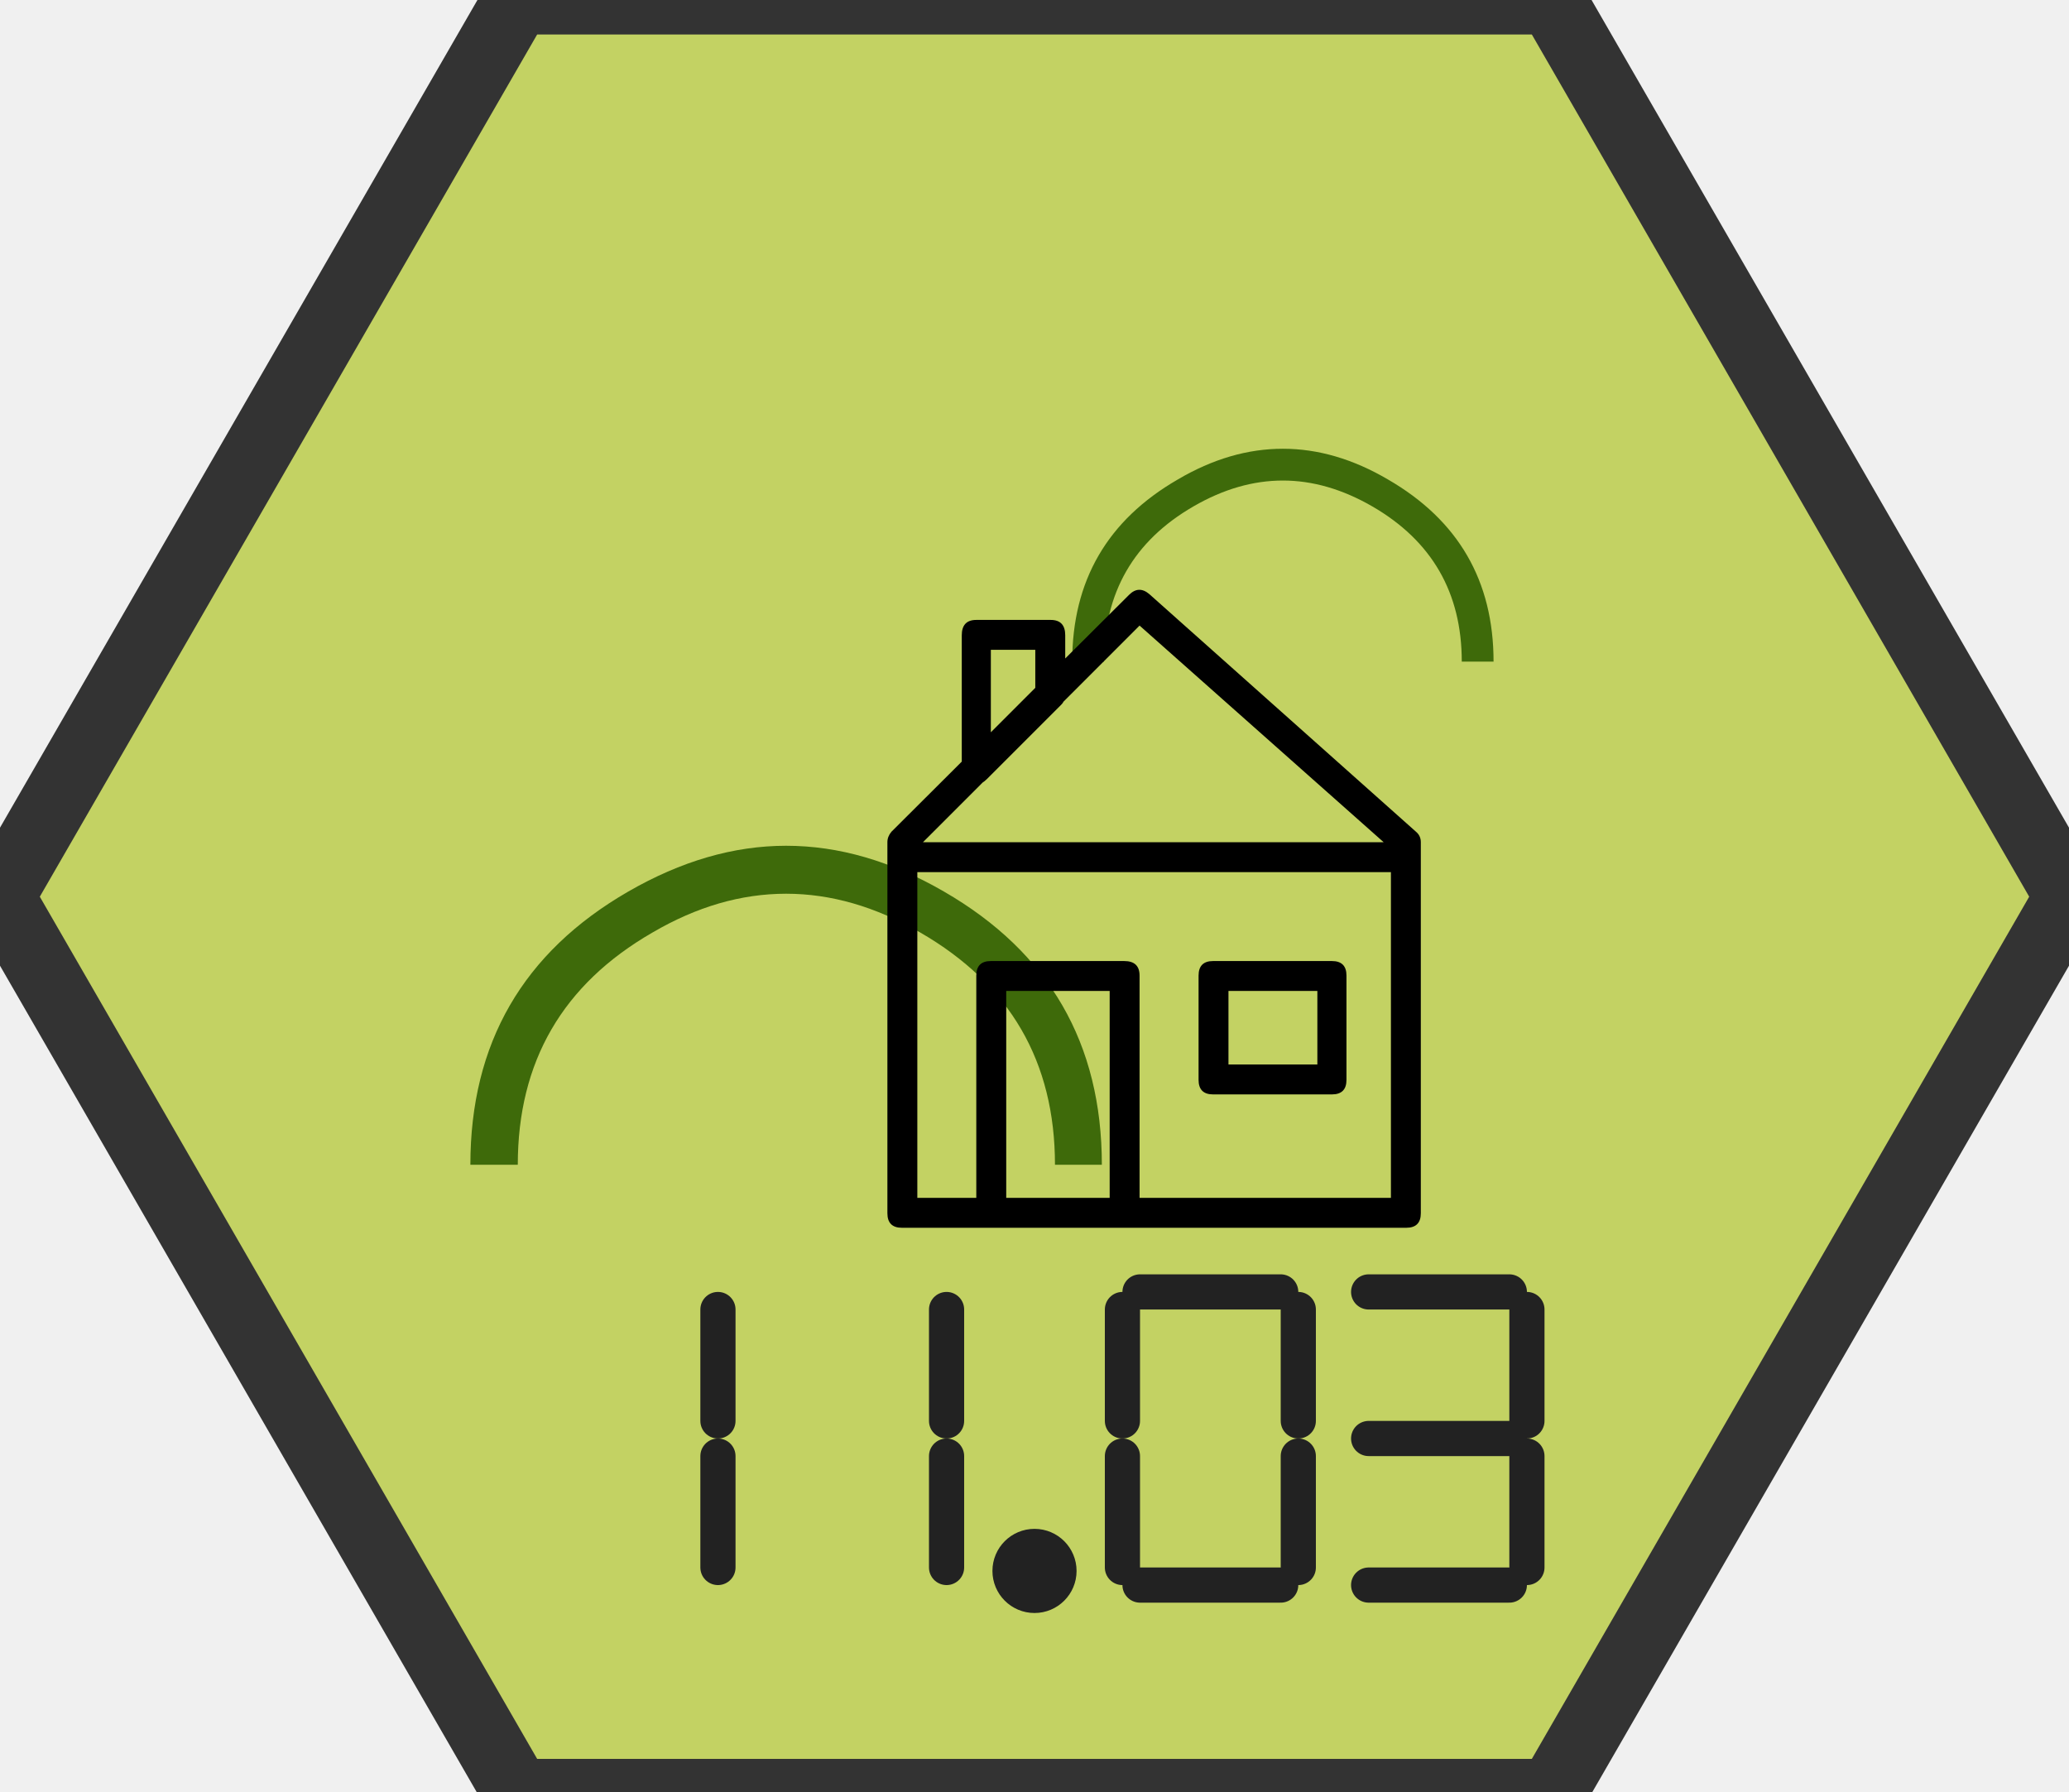
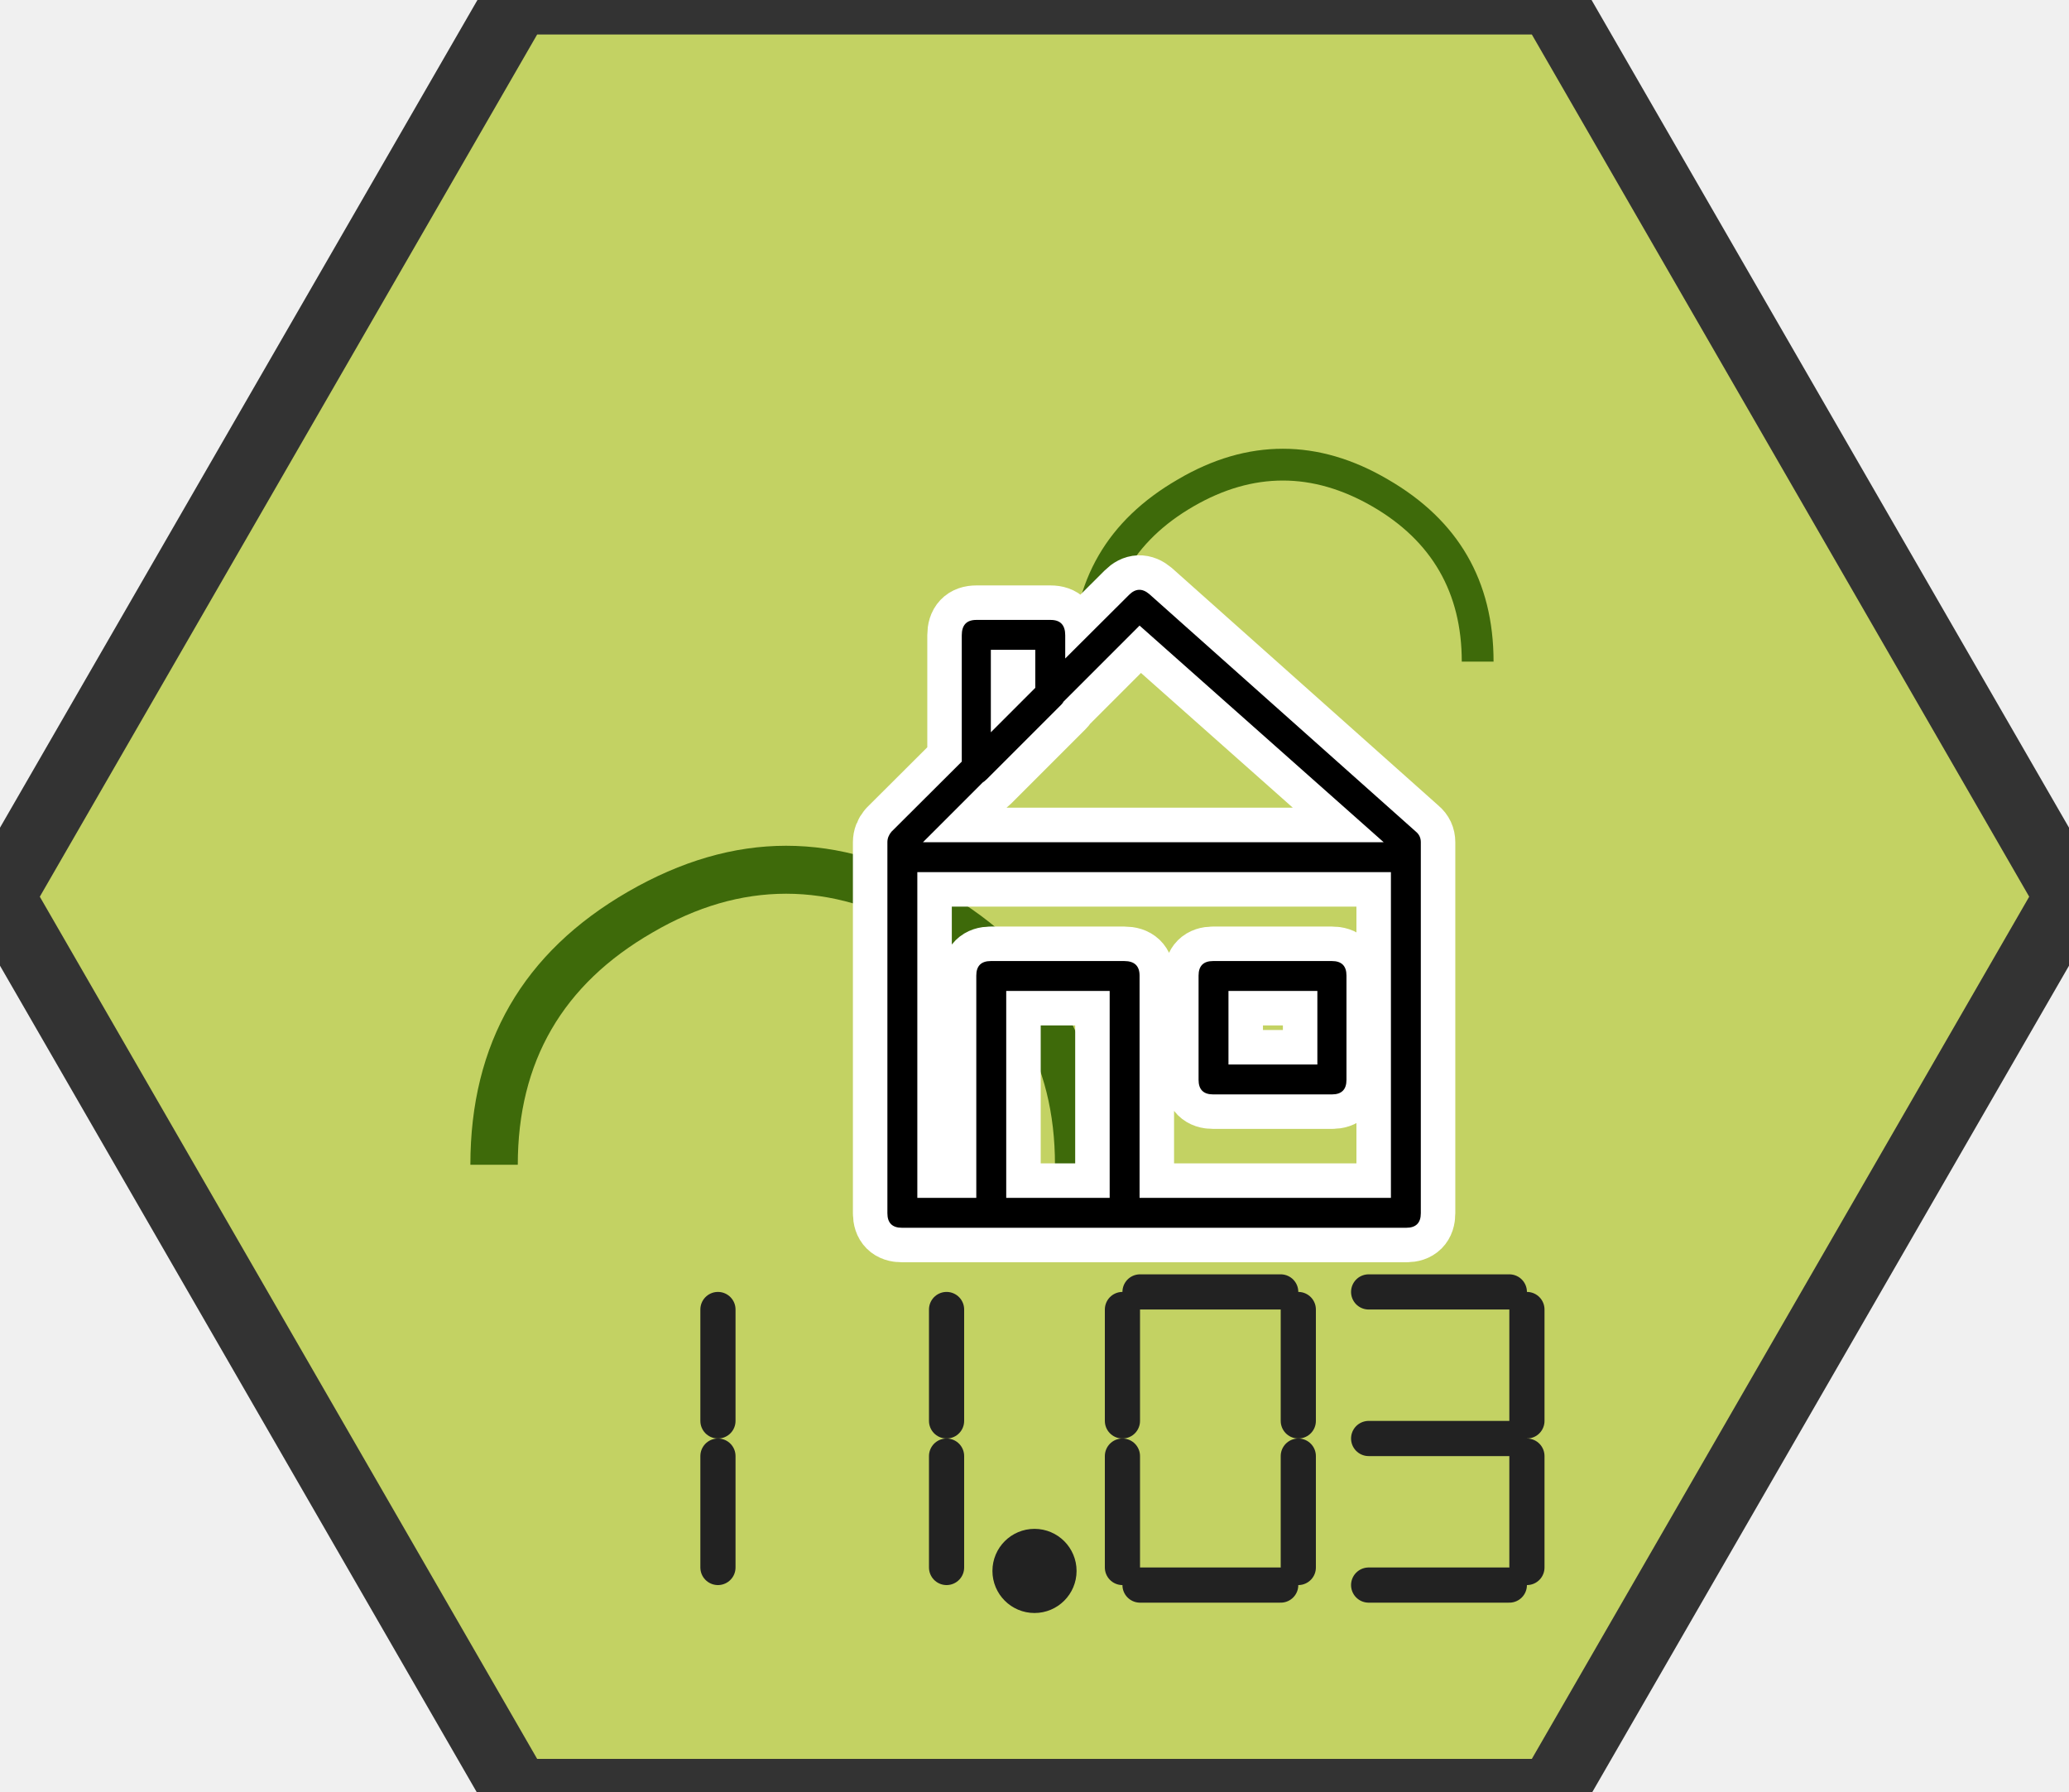
<svg xmlns="http://www.w3.org/2000/svg" xmlns:xlink="http://www.w3.org/1999/xlink" width="60.00" height="51.96" viewBox="0 0 60.00 51.96">
  <a xlink:href="/wiki/11-03/">
    <polygon points="15.0,0.0 45.0,0.0 60.0,26.0 45.0,52.0 15.0,52.0 0.0,26.0" fill="#c3d263" stroke="#333333" stroke-width="2" />
    <text x="22.8" y="33.2" text-anchor="middle" dominant-baseline="middle" font-size="24" font-family="system-ui, sans-serif" fill="#3e6a0a">◠︎</text>
    <text x="37.2" y="18.8" text-anchor="middle" dominant-baseline="middle" font-size="16.0" font-family="system-ui, sans-serif" fill="#3e6a0a">◠︎</text>
    <g transform="translate(18.0,35.6)">
-       <path d="M10.312 -0.422Q10.312 0.0 10.734 0.0H14.602Q15.047 0.0 15.047 -0.422V-7.312Q15.047 -7.734 14.602 -7.734H10.734Q10.312 -7.734 10.312 -7.312ZM11.18 -6.867H14.18V-0.867H11.18ZM16.758 -4.289Q16.758 -3.867 17.18 -3.867H20.625Q21.047 -3.867 21.047 -4.289V-7.312Q21.047 -7.734 20.625 -7.734H17.18Q16.758 -7.734 16.758 -7.312ZM17.625 -6.867H20.203V-4.734H17.625ZM22.781 -10.312Q23.203 -10.312 23.203 -10.734V-11.18Q23.203 -11.367 23.062 -11.484L15.328 -18.375Q15.023 -18.633 14.742 -18.352L7.852 -11.484Q7.734 -11.344 7.734 -11.18V-10.734Q7.734 -10.312 8.156 -10.312ZM22.125 -11.18H8.766L15.047 -17.461ZM7.734 -0.422Q7.734 0.0 8.156 0.0H22.781Q23.203 0.0 23.203 -0.422V-10.734Q23.203 -11.18 22.781 -11.18H8.156Q7.734 -11.18 7.734 -10.734ZM8.602 -10.312H22.336V-0.867H8.602ZM12.773 -15.164Q12.891 -15.281 12.891 -15.469V-17.18Q12.891 -17.625 12.469 -17.625H10.312Q9.891 -17.625 9.891 -17.18V-13.312Q9.891 -13.148 10.008 -13.008Q10.312 -12.703 10.617 -13.008ZM12.023 -15.656 10.734 -14.367V-16.758H12.023Z" fill="#000000" />
+       <path d="M10.312 -0.422Q10.312 0.0 10.734 0.0H14.602Q15.047 0.0 15.047 -0.422V-7.312Q15.047 -7.734 14.602 -7.734H10.734Q10.312 -7.734 10.312 -7.312ZM11.18 -6.867H14.18V-0.867H11.18ZM16.758 -4.289Q16.758 -3.867 17.18 -3.867H20.625Q21.047 -3.867 21.047 -4.289V-7.312Q21.047 -7.734 20.625 -7.734H17.18Q16.758 -7.734 16.758 -7.312ZM17.625 -6.867H20.203V-4.734H17.625ZM22.781 -10.312Q23.203 -10.312 23.203 -10.734V-11.18Q23.203 -11.367 23.062 -11.484L15.328 -18.375Q15.023 -18.633 14.742 -18.352L7.852 -11.484Q7.734 -11.344 7.734 -11.18V-10.734Q7.734 -10.312 8.156 -10.312ZM22.125 -11.18H8.766L15.047 -17.461ZM7.734 -0.422Q7.734 0.0 8.156 0.0H22.781Q23.203 0.0 23.203 -0.422V-10.734Q23.203 -11.18 22.781 -11.18H8.156Q7.734 -11.18 7.734 -10.734ZM8.602 -10.312H22.336V-0.867H8.602ZM12.773 -15.164Q12.891 -15.281 12.891 -15.469V-17.18Q12.891 -17.625 12.469 -17.625H10.312Q9.891 -17.625 9.891 -17.18V-13.312Q9.891 -13.148 10.008 -13.008Q10.312 -12.703 10.617 -13.008ZM12.023 -15.656 10.734 -14.367V-16.758H12.023Z" fill="#000000" stroke="#ffffff" stroke-width="2" paint-order="stroke fill" stroke-linejoin="round" stroke-linecap="round" />
    </g>
    <g fill="none" stroke="#222222" stroke-width="1.02" stroke-linecap="round" stroke-linejoin="round">
      <path d="M 20.82 37.97 L 20.82 41.20" />
      <path d="M 20.82 42.22 L 20.82 45.45" />
      <path d="M 27.45 37.97 L 27.45 41.20" />
      <path d="M 27.45 42.22 L 27.45 45.45" />
      <circle cx="30.00" cy="45.55" r="0.71" fill="#222222" />
      <path d="M 33.06 37.46 L 37.14 37.46" />
      <path d="M 37.65 37.97 L 37.65 41.20" />
      <path d="M 37.65 42.22 L 37.65 45.45" />
      <path d="M 32.55 42.22 L 32.55 45.45" />
      <path d="M 33.06 45.96 L 37.14 45.96" />
      <path d="M 32.55 37.97 L 32.55 41.20" />
      <path d="M 39.69 37.46 L 43.77 37.46" />
      <path d="M 44.28 37.97 L 44.28 41.20" />
      <path d="M 39.69 41.71 L 43.77 41.71" />
      <path d="M 44.28 42.22 L 44.28 45.45" />
      <path d="M 39.69 45.96 L 43.77 45.96" />
    </g>
  </a>
</svg>
